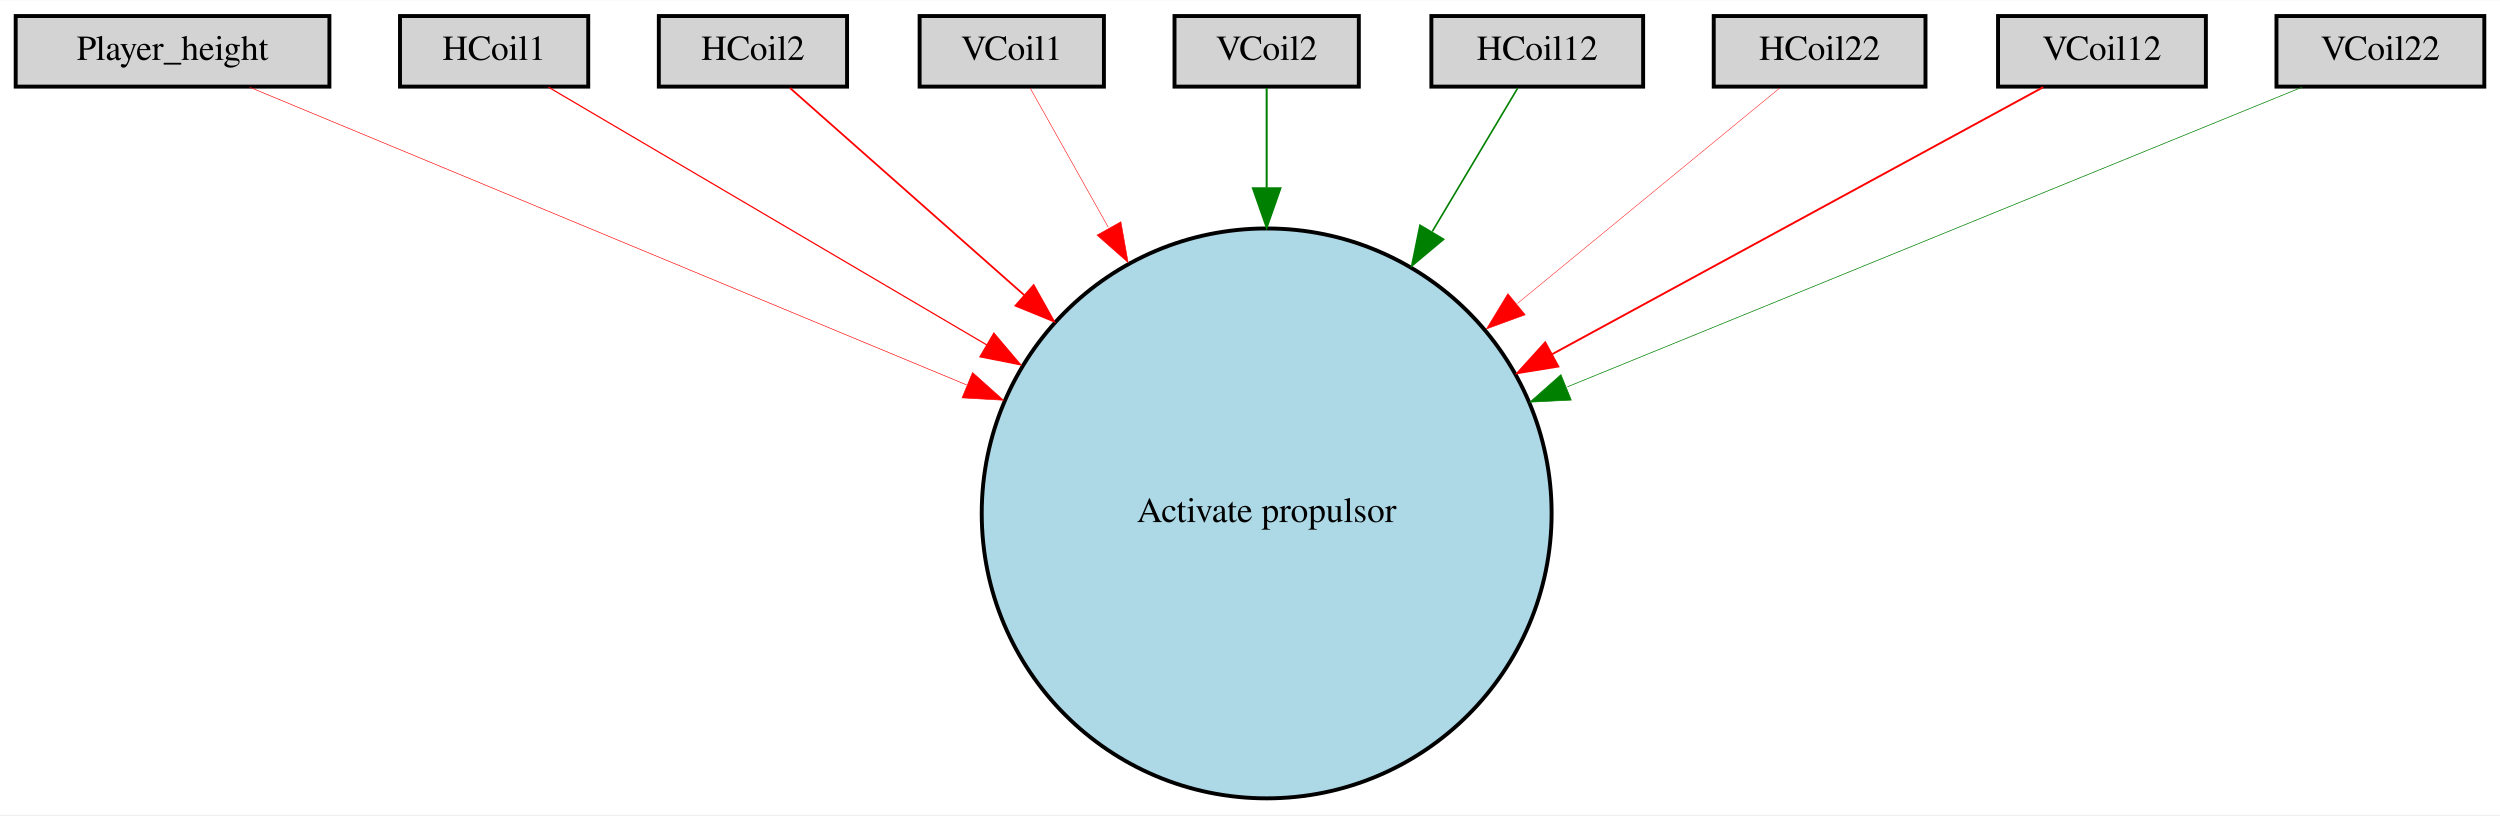
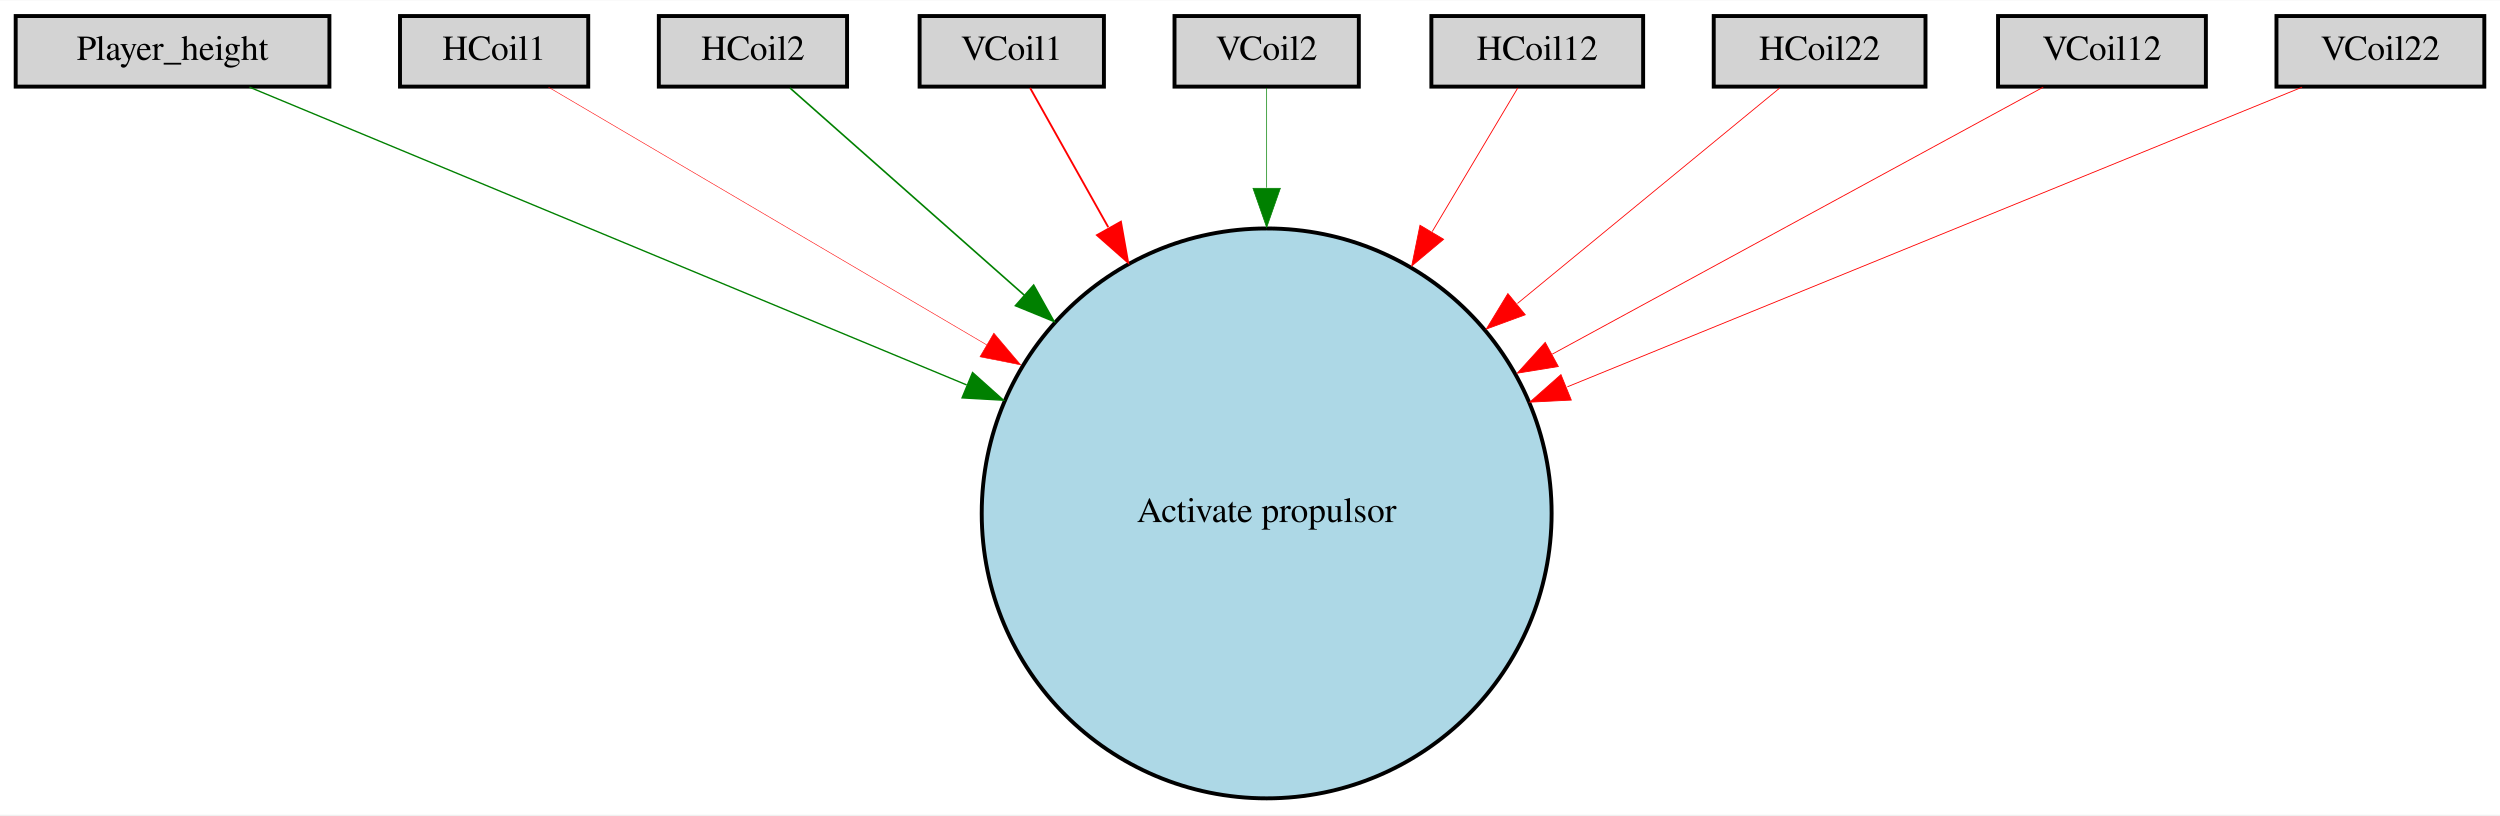
<svg xmlns="http://www.w3.org/2000/svg" width="638pt" height="208pt" viewBox="0.00 0.00 637.50 207.66">
  <g id="graph0" class="graph" transform="scale(1 1) rotate(0) translate(4 203.66)">
    <polygon fill="white" stroke="transparent" points="-4,4 -4,-203.66 633.5,-203.66 633.5,4 -4,4" />
    <g id="node1" class="node">
      <polygon fill="lightgray" stroke="black" points="80,-199.66 0,-199.66 0,-181.66 80,-181.66 80,-199.66" />
      <text text-anchor="middle" x="40" y="-188.46" font-family="Times,serif" font-size="9.00">Player_height</text>
    </g>
    <g id="node10" class="node">
      <ellipse fill="lightblue" stroke="black" cx="319" cy="-72.83" rx="72.66" ry="72.66" />
      <text text-anchor="middle" x="319" y="-70.63" font-family="Times,serif" font-size="9.00">Activate propulsor</text>
    </g>
    <g id="edge1" class="edge">
-       <path fill="none" stroke="red" stroke-width="0.16" d="M59.62,-181.52C97.02,-165.99 180.32,-131.41 242.5,-105.59" />
-       <polygon fill="red" stroke="red" stroke-width="0.16" points="244,-108.76 251.9,-101.69 241.32,-102.29 244,-108.76" />
+       <path fill="none" stroke="green" stroke-width="0.35" d="M59.62,-181.52C97.02,-165.99 180.32,-131.41 242.5,-105.59" />
+       <polygon fill="green" stroke="green" stroke-width="0.35" points="244,-108.76 251.9,-101.69 241.32,-102.29 244,-108.76" />
    </g>
    <g id="node2" class="node">
      <polygon fill="lightgray" stroke="black" points="146,-199.66 98,-199.66 98,-181.66 146,-181.66 146,-199.66" />
      <text text-anchor="middle" x="122" y="-188.46" font-family="Times,serif" font-size="9.00">HCoil1</text>
    </g>
    <g id="edge2" class="edge">
-       <path fill="none" stroke="red" stroke-width="0.31" d="M135.85,-181.52C158.91,-167.96 206.68,-139.87 247.65,-115.78" />
-       <polygon fill="red" stroke="red" stroke-width="0.31" points="249.43,-118.8 256.28,-110.71 245.89,-112.76 249.43,-118.8" />
+       <path fill="none" stroke="red" stroke-width="0.14" d="M135.85,-181.52C158.91,-167.96 206.68,-139.87 247.65,-115.78" />
+       <polygon fill="red" stroke="red" stroke-width="0.14" points="249.43,-118.8 256.28,-110.71 245.89,-112.76 249.43,-118.8" />
    </g>
    <g id="node3" class="node">
      <polygon fill="lightgray" stroke="black" points="212,-199.66 164,-199.66 164,-181.66 212,-181.66 212,-199.66" />
      <text text-anchor="middle" x="188" y="-188.46" font-family="Times,serif" font-size="9.00">HCoil2</text>
    </g>
    <g id="edge3" class="edge">
-       <path fill="none" stroke="red" stroke-width="0.46" d="M197.42,-181.33C210.18,-170.05 234.03,-148.96 257.25,-128.43" />
-       <polygon fill="red" stroke="red" stroke-width="0.46" points="259.58,-131.04 264.76,-121.79 254.95,-125.8 259.58,-131.04" />
+       <path fill="none" stroke="green" stroke-width="0.42" d="M197.42,-181.33C210.18,-170.05 234.03,-148.96 257.25,-128.43" />
+       <polygon fill="green" stroke="green" stroke-width="0.42" points="259.58,-131.04 264.76,-121.79 254.95,-125.8 259.58,-131.04" />
    </g>
    <g id="node4" class="node">
      <polygon fill="lightgray" stroke="black" points="277.5,-199.66 230.5,-199.66 230.5,-181.66 277.5,-181.66 277.5,-199.66" />
      <text text-anchor="middle" x="254" y="-188.46" font-family="Times,serif" font-size="9.00">VCoil1</text>
    </g>
    <g id="edge4" class="edge">
-       <path fill="none" stroke="red" stroke-width="0.14" d="M258.67,-181.33C263.21,-173.26 270.56,-160.15 278.6,-145.82" />
-       <polygon fill="red" stroke="red" stroke-width="0.14" points="281.83,-147.21 283.68,-136.78 275.73,-143.79 281.83,-147.21" />
+       <path fill="none" stroke="red" stroke-width="0.48" d="M258.67,-181.33C263.21,-173.26 270.56,-160.15 278.6,-145.82" />
+       <polygon fill="red" stroke="red" stroke-width="0.48" points="281.83,-147.21 283.68,-136.78 275.73,-143.79 281.83,-147.21" />
    </g>
    <g id="node5" class="node">
      <polygon fill="lightgray" stroke="black" points="342.5,-199.66 295.5,-199.66 295.5,-181.66 342.5,-181.66 342.5,-199.66" />
      <text text-anchor="middle" x="319" y="-188.46" font-family="Times,serif" font-size="9.00">VCoil2</text>
    </g>
    <g id="edge5" class="edge">
-       <path fill="none" stroke="green" stroke-width="0.52" d="M319,-181.33C319,-175.2 319,-166.17 319,-155.9" />
-       <polygon fill="green" stroke="green" stroke-width="0.52" points="322.5,-155.74 319,-145.74 315.5,-155.74 322.5,-155.74" />
+       <path fill="none" stroke="green" stroke-width="0.18" d="M319,-181.33C319,-175.2 319,-166.17 319,-155.9" />
+       <polygon fill="green" stroke="green" stroke-width="0.18" points="322.5,-155.74 319,-145.74 315.5,-155.74 322.5,-155.74" />
    </g>
    <g id="node6" class="node">
      <polygon fill="lightgray" stroke="black" points="415,-199.66 361,-199.66 361,-181.66 415,-181.66 415,-199.66" />
      <text text-anchor="middle" x="388" y="-188.46" font-family="Times,serif" font-size="9.00">HCoil12</text>
    </g>
    <g id="edge6" class="edge">
-       <path fill="none" stroke="green" stroke-width="0.42" d="M383.04,-181.33C378.1,-173.05 370.02,-159.48 361.23,-144.72" />
-       <polygon fill="green" stroke="green" stroke-width="0.42" points="364.12,-142.73 355.99,-135.93 358.1,-146.31 364.12,-142.73" />
+       <path fill="none" stroke="red" stroke-width="0.22" d="M383.04,-181.33C378.1,-173.05 370.02,-159.48 361.23,-144.72" />
+       <polygon fill="red" stroke="red" stroke-width="0.22" points="364.12,-142.73 355.99,-135.93 358.1,-146.31 364.12,-142.73" />
    </g>
    <g id="node7" class="node">
      <polygon fill="lightgray" stroke="black" points="487,-199.66 433,-199.66 433,-181.66 487,-181.66 487,-199.66" />
      <text text-anchor="middle" x="460" y="-188.46" font-family="Times,serif" font-size="9.00">HCoil22</text>
    </g>
    <g id="edge7" class="edge">
-       <path fill="none" stroke="red" stroke-width="0.12" d="M449.86,-181.33C435.67,-169.68 408.72,-147.54 382.95,-126.37" />
-       <polygon fill="red" stroke="red" stroke-width="0.12" points="384.95,-123.48 375.01,-119.84 380.51,-128.89 384.95,-123.48" />
+       <path fill="none" stroke="red" stroke-width="0.21" d="M449.86,-181.33C435.67,-169.68 408.72,-147.54 382.95,-126.37" />
+       <polygon fill="red" stroke="red" stroke-width="0.21" points="384.95,-123.48 375.01,-119.84 380.51,-128.89 384.95,-123.48" />
    </g>
    <g id="node8" class="node">
      <polygon fill="lightgray" stroke="black" points="558.5,-199.66 505.5,-199.66 505.5,-181.66 558.5,-181.66 558.5,-199.66" />
      <text text-anchor="middle" x="532" y="-188.46" font-family="Times,serif" font-size="9.00">VCoil12</text>
    </g>
    <g id="edge8" class="edge">
-       <path fill="none" stroke="red" stroke-width="0.49" d="M517.02,-181.52C491.28,-167.52 437.04,-138.02 391.82,-113.44" />
-       <polygon fill="red" stroke="red" stroke-width="0.49" points="393.37,-110.29 382.91,-108.59 390.03,-116.44 393.37,-110.29" />
+       <path fill="none" stroke="red" stroke-width="0.22" d="M517.02,-181.52C491.28,-167.52 437.04,-138.02 391.82,-113.44" />
+       <polygon fill="red" stroke="red" stroke-width="0.22" points="393.37,-110.29 382.91,-108.59 390.03,-116.44 393.37,-110.29" />
    </g>
    <g id="node9" class="node">
      <polygon fill="lightgray" stroke="black" points="629.5,-199.66 576.5,-199.66 576.5,-181.66 629.5,-181.66 629.5,-199.66" />
      <text text-anchor="middle" x="603" y="-188.46" font-family="Times,serif" font-size="9.00">VCoil22</text>
    </g>
    <g id="edge9" class="edge">
-       <path fill="none" stroke="green" stroke-width="0.18" d="M583.03,-181.52C544.72,-165.89 459.09,-130.97 395.68,-105.11" />
-       <polygon fill="green" stroke="green" stroke-width="0.18" points="396.68,-101.73 386.1,-101.2 394.04,-108.22 396.68,-101.73" />
+       <path fill="none" stroke="red" stroke-width="0.22" d="M583.03,-181.52C544.72,-165.89 459.09,-130.97 395.68,-105.11" />
+       <polygon fill="red" stroke="red" stroke-width="0.22" points="396.68,-101.73 386.1,-101.2 394.04,-108.22 396.68,-101.73" />
    </g>
  </g>
</svg>
